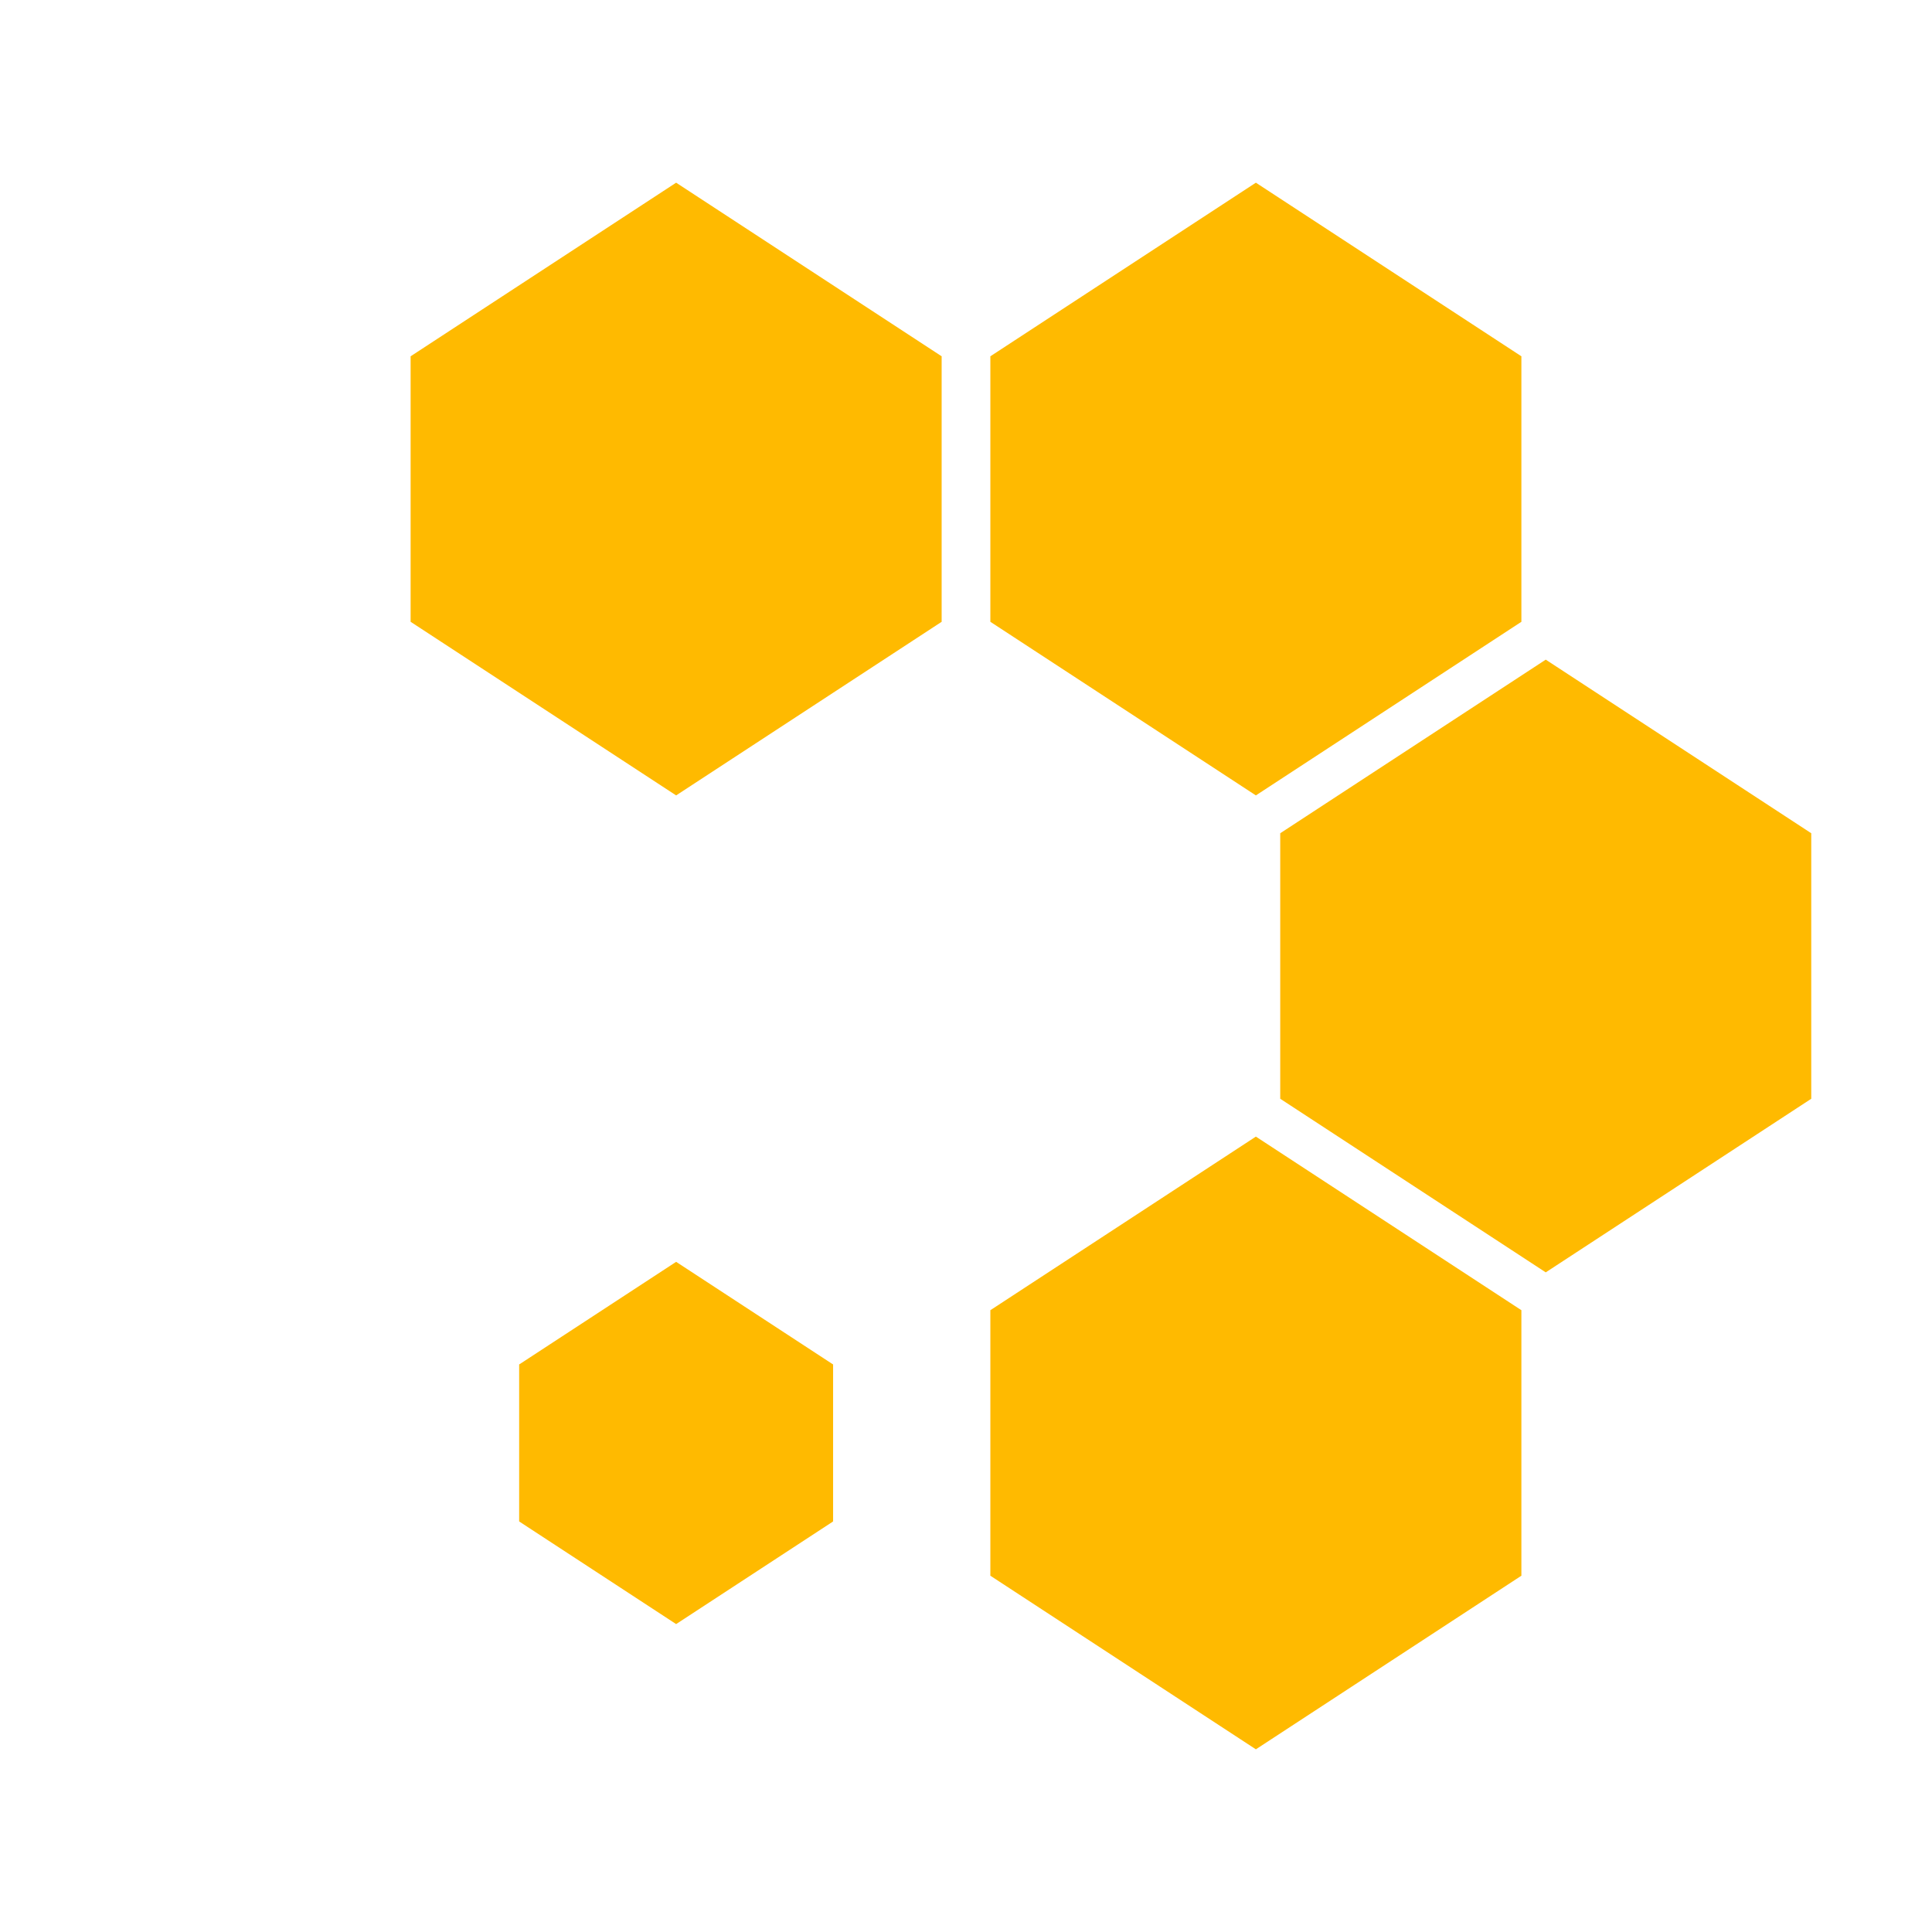
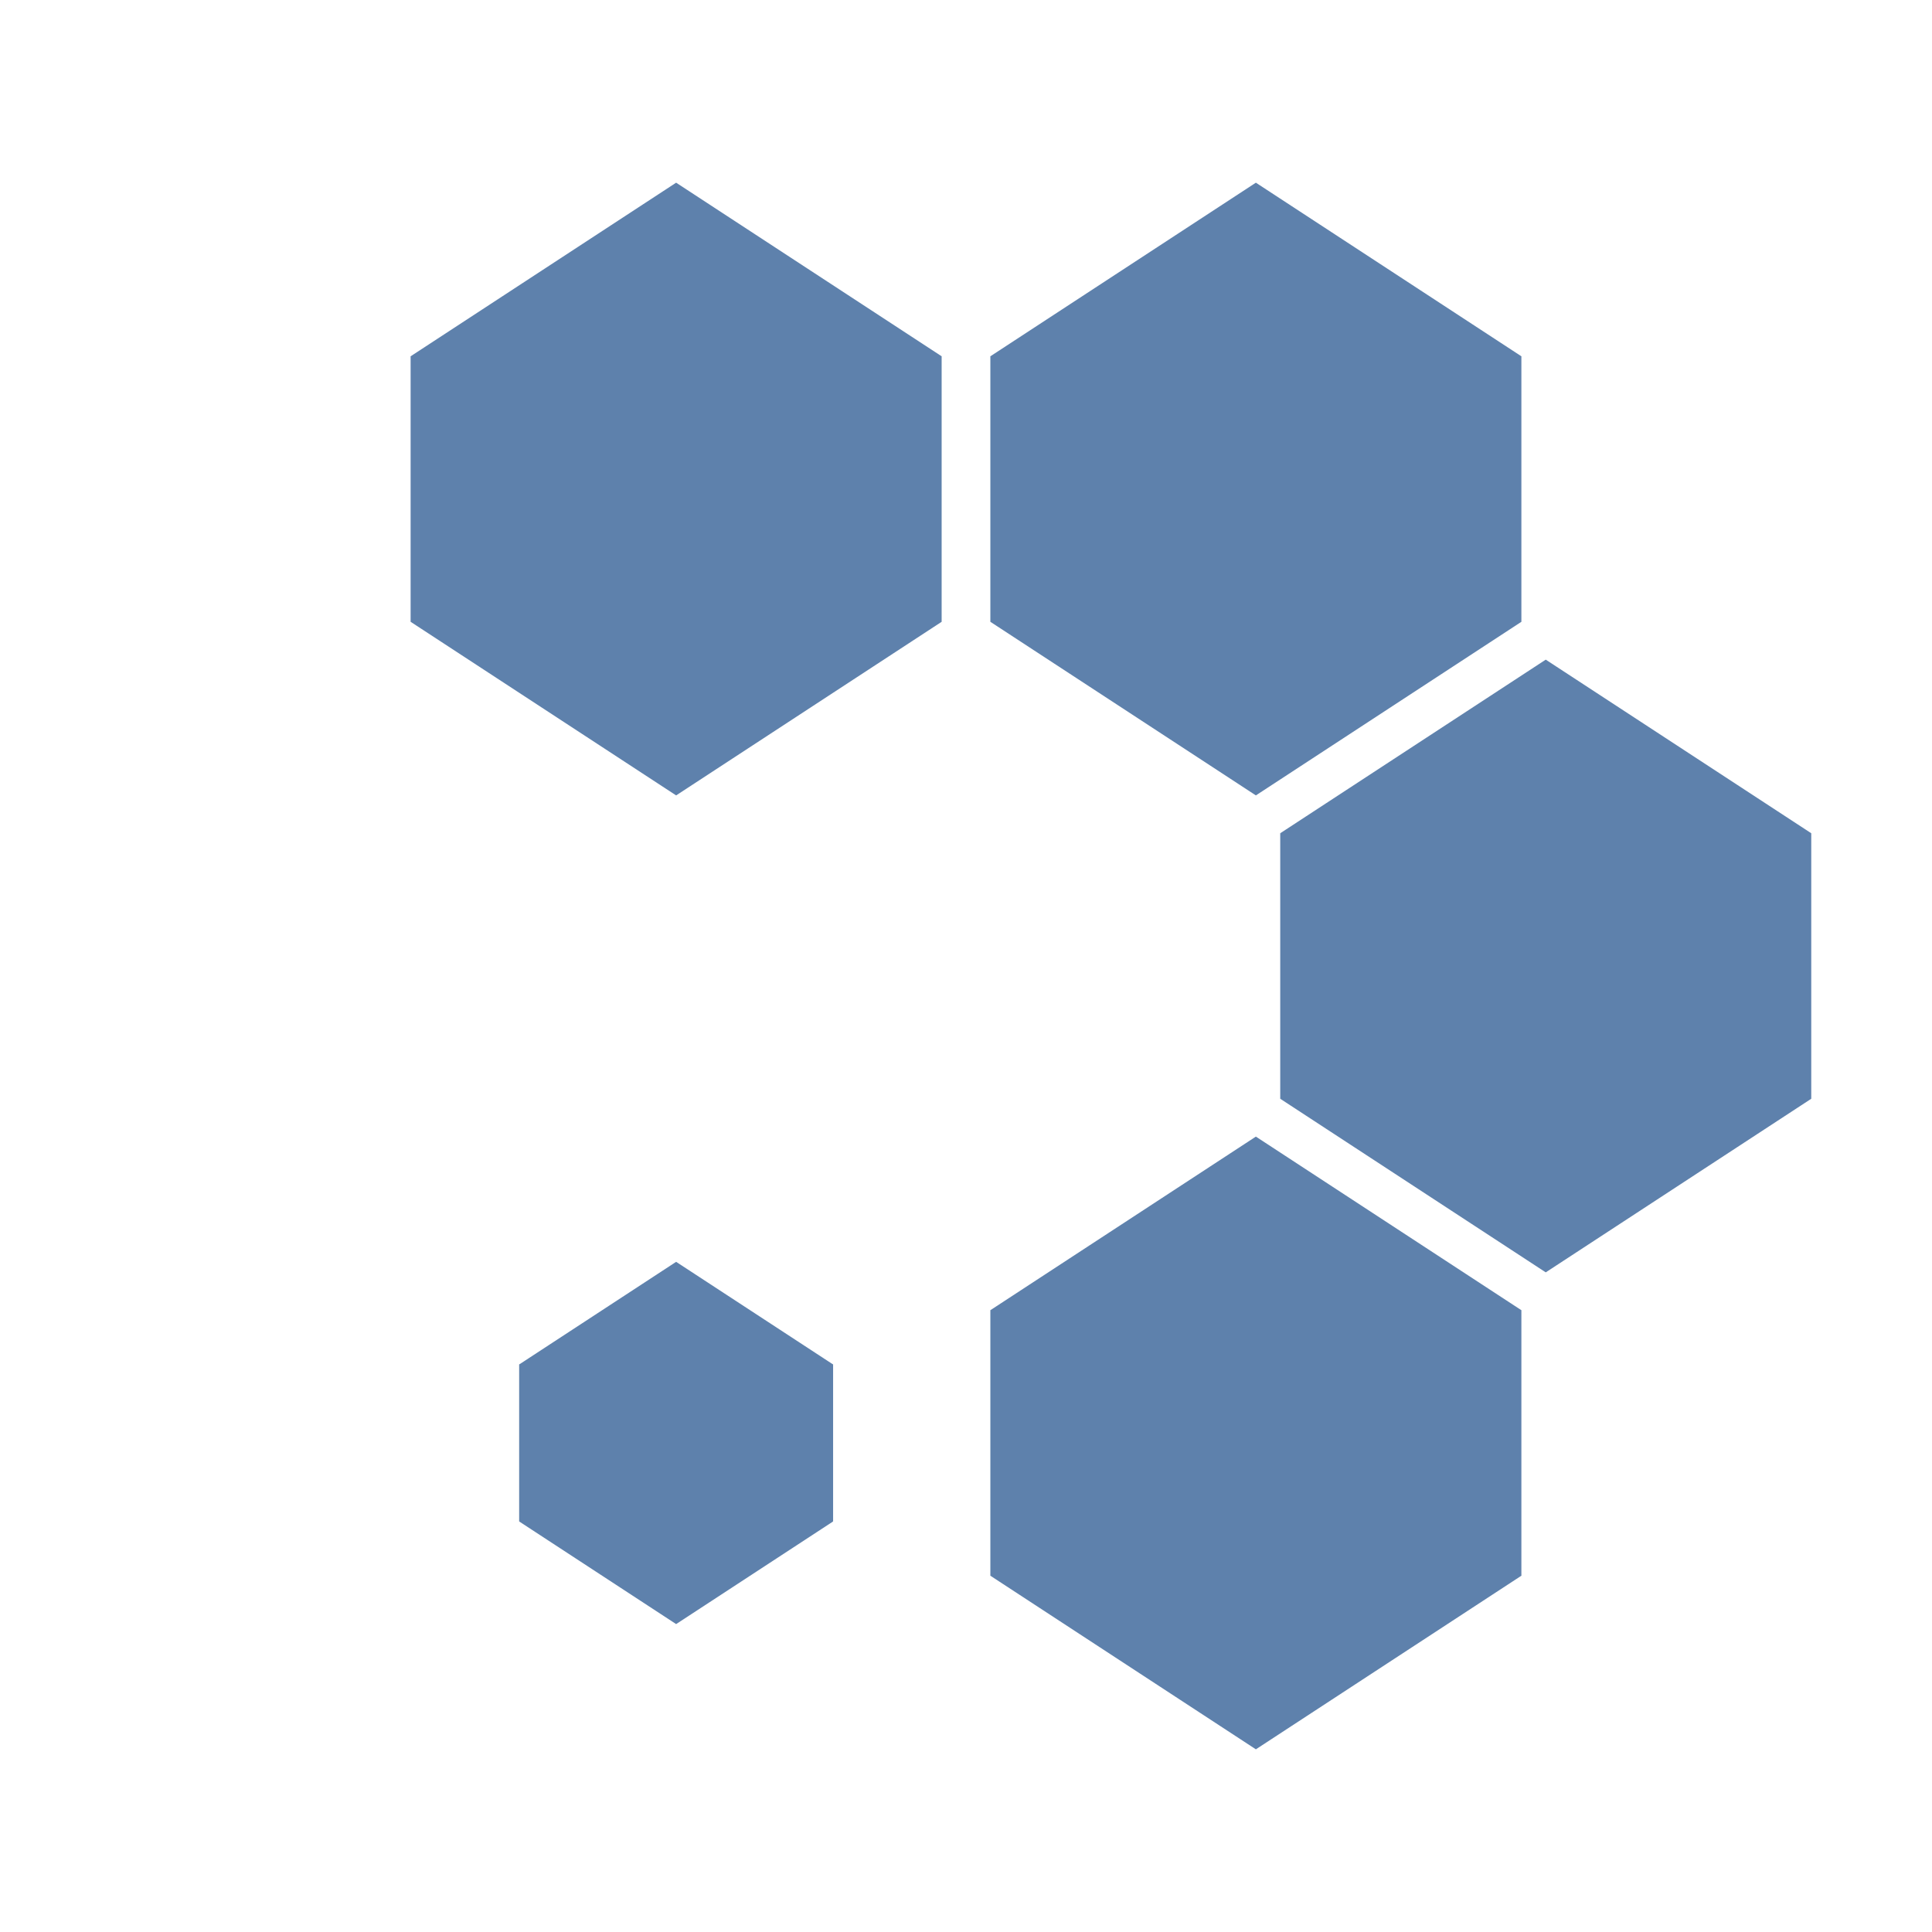
<svg xmlns="http://www.w3.org/2000/svg" width="32" height="32" viewBox="0 0 32 32" id="svg2" version="1.1">
  <defs id="defs4">
    <linearGradient gradientUnits="userSpaceOnUse" gradientTransform="matrix(1.028313,0,0,0.9836115,343.323,796.7172)" x1="17.871" y1="7.669" x2="17.871" y2="17.893" id="linearGradient-colour1">
      <stop stop-color="#FBB114" offset="0%" id="stop7" />
      <stop stop-color="#FF9508" offset="100%" id="stop9" />
    </linearGradient>
    <linearGradient gradientUnits="userSpaceOnUse" gradientTransform="matrix(0.944652,0,0,1.070723,343.323,796.7172)" x1="23.954" y1="8.61" x2="23.954" y2="19.256" id="linearGradient-colour2">
      <stop stop-color="#FF645D" offset="0%" id="stop12" />
      <stop stop-color="#FF4332" offset="100%" id="stop14" />
    </linearGradient>
    <linearGradient gradientUnits="userSpaceOnUse" gradientTransform="matrix(1.103708,0,0,0.9164209,343.323,796.7172)" x1="20.127" y1="19.205" x2="20.127" y2="29.033" id="linearGradient-colour3">
      <stop stop-color="#CA70E1" offset="0%" id="stop17" />
      <stop stop-color="#B452CB" offset="100%" id="stop19" />
    </linearGradient>
    <linearGradient gradientUnits="userSpaceOnUse" gradientTransform="matrix(1.028313,0,0,0.9836116,343.323,796.7172)" x1="16.36" y1="17.893" x2="16.36" y2="28.118" id="linearGradient-colour4">
      <stop stop-color="#14ADF6" offset="0%" id="stop22" />
      <stop stop-color="#1191F4" offset="100%" id="stop24" />
    </linearGradient>
    <linearGradient gradientUnits="userSpaceOnUse" gradientTransform="matrix(0.944652,0,0,1.070723,343.323,796.7172)" x1="13.308" y1="13.619" x2="13.308" y2="24.265" id="linearGradient-colour5">
      <stop stop-color="#52CF30" offset="0%" id="stop27" />
      <stop stop-color="#3BBD1C" offset="100%" id="stop29" />
    </linearGradient>
    <linearGradient gradientUnits="userSpaceOnUse" gradientTransform="matrix(1.103708,0,0,0.9164209,343.323,796.7172)" x1="11.766" y1="9.377" x2="11.766" y2="19.205" id="linearGradient-colour6">
      <stop stop-color="#FFD305" offset="0%" id="stop32" />
      <stop stop-color="#FDCF01" offset="100%" id="stop34" />
    </linearGradient>
  </defs>
  <g id="layer1" transform="translate(0,-1020.362)">
-     <g id="g1885" transform="matrix(0.3382826,0,0,0.3382826,-12.42268,677.701)" style="fill:#ffba00;fill-opacity:1">
-       <path id="path1875" style="opacity:1;fill:#ffba00;fill-opacity:1;stroke-width:2.986" d="m 56.828,1030.388 13,-8.5 13,8.5 -13,8.5 z" />
-       <g id="g1881" transform="translate(24.57172)" style="fill:#ffba00;fill-opacity:1">
-         <rect style="fill:#ffba00;fill-opacity:1;stroke-width:3.105" id="rect1877" width="13" height="13" x="32.256" y="1030.388" />
-         <rect style="fill:#ffba00;fill-opacity:1;stroke-width:3.105" id="rect1879" width="13" height="13" x="45.256" y="1030.388" />
+     <g id="g1885" transform="matrix(0.3382826,0,0,0.3382826,-12.42268,677.701)" style="fill:#5e81ac;fill-opacity:1">
+       <path id="path1875" style="opacity:1;fill:#5e81ac;fill-opacity:1;stroke-width:2.986" d="m 56.828,1030.388 13,-8.5 13,8.5 -13,8.5 z" />
+       <g id="g1881" transform="translate(24.57172)" style="fill:#5e81ac;fill-opacity:1">
+         <rect style="fill:#5e81ac;fill-opacity:1;stroke-width:3.105" id="rect1877" width="13" height="13" x="32.256" y="1030.388" />
+         <rect style="fill:#5e81ac;fill-opacity:1;stroke-width:3.105" id="rect1879" width="13" height="13" x="45.256" y="1030.388" />
      </g>
-       <path id="path1883" style="opacity:1;fill:#ffba00;fill-opacity:1;stroke-width:2.986" d="m 56.828,1043.388 13,8.5 13,-8.5 -13,-8.5 z" />
+       <path id="path1883" style="opacity:1;fill:#5e81ac;fill-opacity:1;stroke-width:2.986" d="m 56.828,1043.388 13,8.5 13,-8.5 -13,-8.5 z" />
    </g>
-     <g id="g1897" transform="matrix(0.3382826,0,0,0.3382826,-2.82035,677.701)" style="fill:#ffba00;fill-opacity:1">
-       <path id="path1887" style="opacity:1;fill:#ffba00;fill-opacity:1;stroke-width:2.986" d="m 56.828,1030.388 13,-8.5 13,8.5 -13,8.5 z" />
-       <g id="g1893" transform="translate(24.57172)" style="fill:#ffba00;fill-opacity:1">
-         <rect style="fill:#ffba00;fill-opacity:1;stroke-width:3.105" id="rect1889" width="13" height="13" x="32.256" y="1030.388" />
-         <rect style="fill:#ffba00;fill-opacity:1;stroke-width:3.105" id="rect1891" width="13" height="13" x="45.256" y="1030.388" />
+     <g id="g1897" transform="matrix(0.3382826,0,0,0.3382826,-2.82035,677.701)" style="fill:#5e81ac;fill-opacity:1">
+       <path id="path1887" style="opacity:1;fill:#5e81ac;fill-opacity:1;stroke-width:2.986" d="m 56.828,1030.388 13,-8.5 13,8.5 -13,8.5 z" />
+       <g id="g1893" transform="translate(24.57172)" style="fill:#5e81ac;fill-opacity:1">
+         <rect style="fill:#5e81ac;fill-opacity:1;stroke-width:3.105" id="rect1889" width="13" height="13" x="32.256" y="1030.388" />
+         <rect style="fill:#5e81ac;fill-opacity:1;stroke-width:3.105" id="rect1891" width="13" height="13" x="45.256" y="1030.388" />
      </g>
-       <path id="path1895" style="opacity:1;fill:#ffba00;fill-opacity:1;stroke-width:2.986" d="m 56.828,1043.388 13,8.5 13,-8.5 -13,-8.5 z" />
+       <path id="path1895" style="opacity:1;fill:#5e81ac;fill-opacity:1;stroke-width:2.986" d="m 56.828,1043.388 13,8.5 13,-8.5 -13,-8.5 z" />
    </g>
-     <g id="g1933" transform="matrix(0.3382826,0,0,0.3382826,1.980814,685.6009)" style="fill:#ffba00;fill-opacity:1">
-       <path id="path1923" style="opacity:1;fill:#ffba00;fill-opacity:1;stroke-width:2.986" d="m 56.828,1030.388 13,-8.5 13,8.5 -13,8.5 z" />
-       <g id="g1929" transform="translate(24.57172)" style="fill:#ffba00;fill-opacity:1">
-         <rect style="fill:#ffba00;fill-opacity:1;stroke-width:3.105" id="rect1925" width="13" height="13" x="32.256" y="1030.388" />
-         <rect style="fill:#ffba00;fill-opacity:1;stroke-width:3.105" id="rect1927" width="13" height="13" x="45.256" y="1030.388" />
+     <g id="g1933" transform="matrix(0.3382826,0,0,0.3382826,1.980814,685.6009)" style="fill:#5e81ac;fill-opacity:1">
+       <path id="path1923" style="opacity:1;fill:#5e81ac;fill-opacity:1;stroke-width:2.986" d="m 56.828,1030.388 13,-8.5 13,8.5 -13,8.5 z" />
+       <g id="g1929" transform="translate(24.57172)" style="fill:#5e81ac;fill-opacity:1">
+         <rect style="fill:#5e81ac;fill-opacity:1;stroke-width:3.105" id="rect1925" width="13" height="13" x="32.256" y="1030.388" />
+         <rect style="fill:#5e81ac;fill-opacity:1;stroke-width:3.105" id="rect1927" width="13" height="13" x="45.256" y="1030.388" />
      </g>
-       <path id="path1931" style="opacity:1;fill:#ffba00;fill-opacity:1;stroke-width:2.986" d="m 56.828,1043.388 13,8.5 13,-8.5 -13,-8.5 z" />
+       <path id="path1931" style="opacity:1;fill:#5e81ac;fill-opacity:1;stroke-width:2.986" d="m 56.828,1043.388 13,8.5 13,-8.5 -13,-8.5 z" />
    </g>
-     <g id="g1957" transform="matrix(0.3382826,0,0,0.3382826,-2.82035,693.5008)" style="fill:#ffba00;fill-opacity:1">
-       <path id="path1947" style="opacity:1;fill:#ffba00;fill-opacity:1;stroke-width:2.986" d="m 56.828,1030.388 13,-8.5 13,8.5 -13,8.5 z" />
-       <g id="g1953" transform="translate(24.57172)" style="fill:#ffba00;fill-opacity:1">
-         <rect style="fill:#ffba00;fill-opacity:1;stroke-width:3.105" id="rect1949" width="13" height="13" x="32.256" y="1030.388" />
-         <rect style="fill:#ffba00;fill-opacity:1;stroke-width:3.105" id="rect1951" width="13" height="13" x="45.256" y="1030.388" />
+     <g id="g1957" transform="matrix(0.3382826,0,0,0.3382826,-2.82035,693.5008)" style="fill:#5e81ac;fill-opacity:1">
+       <path id="path1947" style="opacity:1;fill:#5e81ac;fill-opacity:1;stroke-width:2.986" d="m 56.828,1030.388 13,-8.5 13,8.5 -13,8.5 z" />
+       <g id="g1953" transform="translate(24.57172)" style="fill:#5e81ac;fill-opacity:1">
+         <rect style="fill:#5e81ac;fill-opacity:1;stroke-width:3.105" id="rect1949" width="13" height="13" x="32.256" y="1030.388" />
+         <rect style="fill:#5e81ac;fill-opacity:1;stroke-width:3.105" id="rect1951" width="13" height="13" x="45.256" y="1030.388" />
      </g>
-       <path id="path1955" style="opacity:1;fill:#ffba00;fill-opacity:1;stroke-width:2.986" d="m 56.828,1043.388 13,8.5 13,-8.5 -13,-8.5 z" />
+       <path id="path1955" style="opacity:1;fill:#5e81ac;fill-opacity:1;stroke-width:2.986" d="m 56.828,1043.388 13,8.5 13,-8.5 -13,-8.5 z" />
    </g>
-     <g id="g1969" transform="matrix(0.2,0,0,0.2,-2.766716,836.8844)" style="fill:#ffba00;fill-opacity:1">
-       <path id="path1959" style="opacity:1;fill:#ffba00;fill-opacity:1;stroke-width:2.986" d="m 56.828,1030.388 13,-8.5 13,8.5 -13,8.5 z" />
-       <g id="g1965" transform="translate(24.57172)" style="fill:#ffba00;fill-opacity:1">
-         <rect style="fill:#ffba00;fill-opacity:1;stroke-width:3.105" id="rect1961" width="13" height="13" x="32.256" y="1030.388" />
-         <rect style="fill:#ffba00;fill-opacity:1;stroke-width:3.105" id="rect1963" width="13" height="13" x="45.256" y="1030.388" />
+     <g id="g1969" transform="matrix(0.2,0,0,0.2,-2.766716,836.8844)" style="fill:#5e81ac;fill-opacity:1">
+       <path id="path1959" style="opacity:1;fill:#5e81ac;fill-opacity:1;stroke-width:2.986" d="m 56.828,1030.388 13,-8.5 13,8.5 -13,8.5 z" />
+       <g id="g1965" transform="translate(24.57172)" style="fill:#5e81ac;fill-opacity:1">
+         <rect style="fill:#5e81ac;fill-opacity:1;stroke-width:3.105" id="rect1961" width="13" height="13" x="32.256" y="1030.388" />
+         <rect style="fill:#5e81ac;fill-opacity:1;stroke-width:3.105" id="rect1963" width="13" height="13" x="45.256" y="1030.388" />
      </g>
-       <path id="path1967" style="opacity:1;fill:#ffba00;fill-opacity:1;stroke-width:2.986" d="m 56.828,1043.388 13,8.5 13,-8.5 -13,-8.5 z" />
+       <path id="path1967" style="opacity:1;fill:#5e81ac;fill-opacity:1;stroke-width:2.986" d="m 56.828,1043.388 13,8.5 13,-8.5 -13,-8.5 z" />
    </g>
  </g>
</svg>
